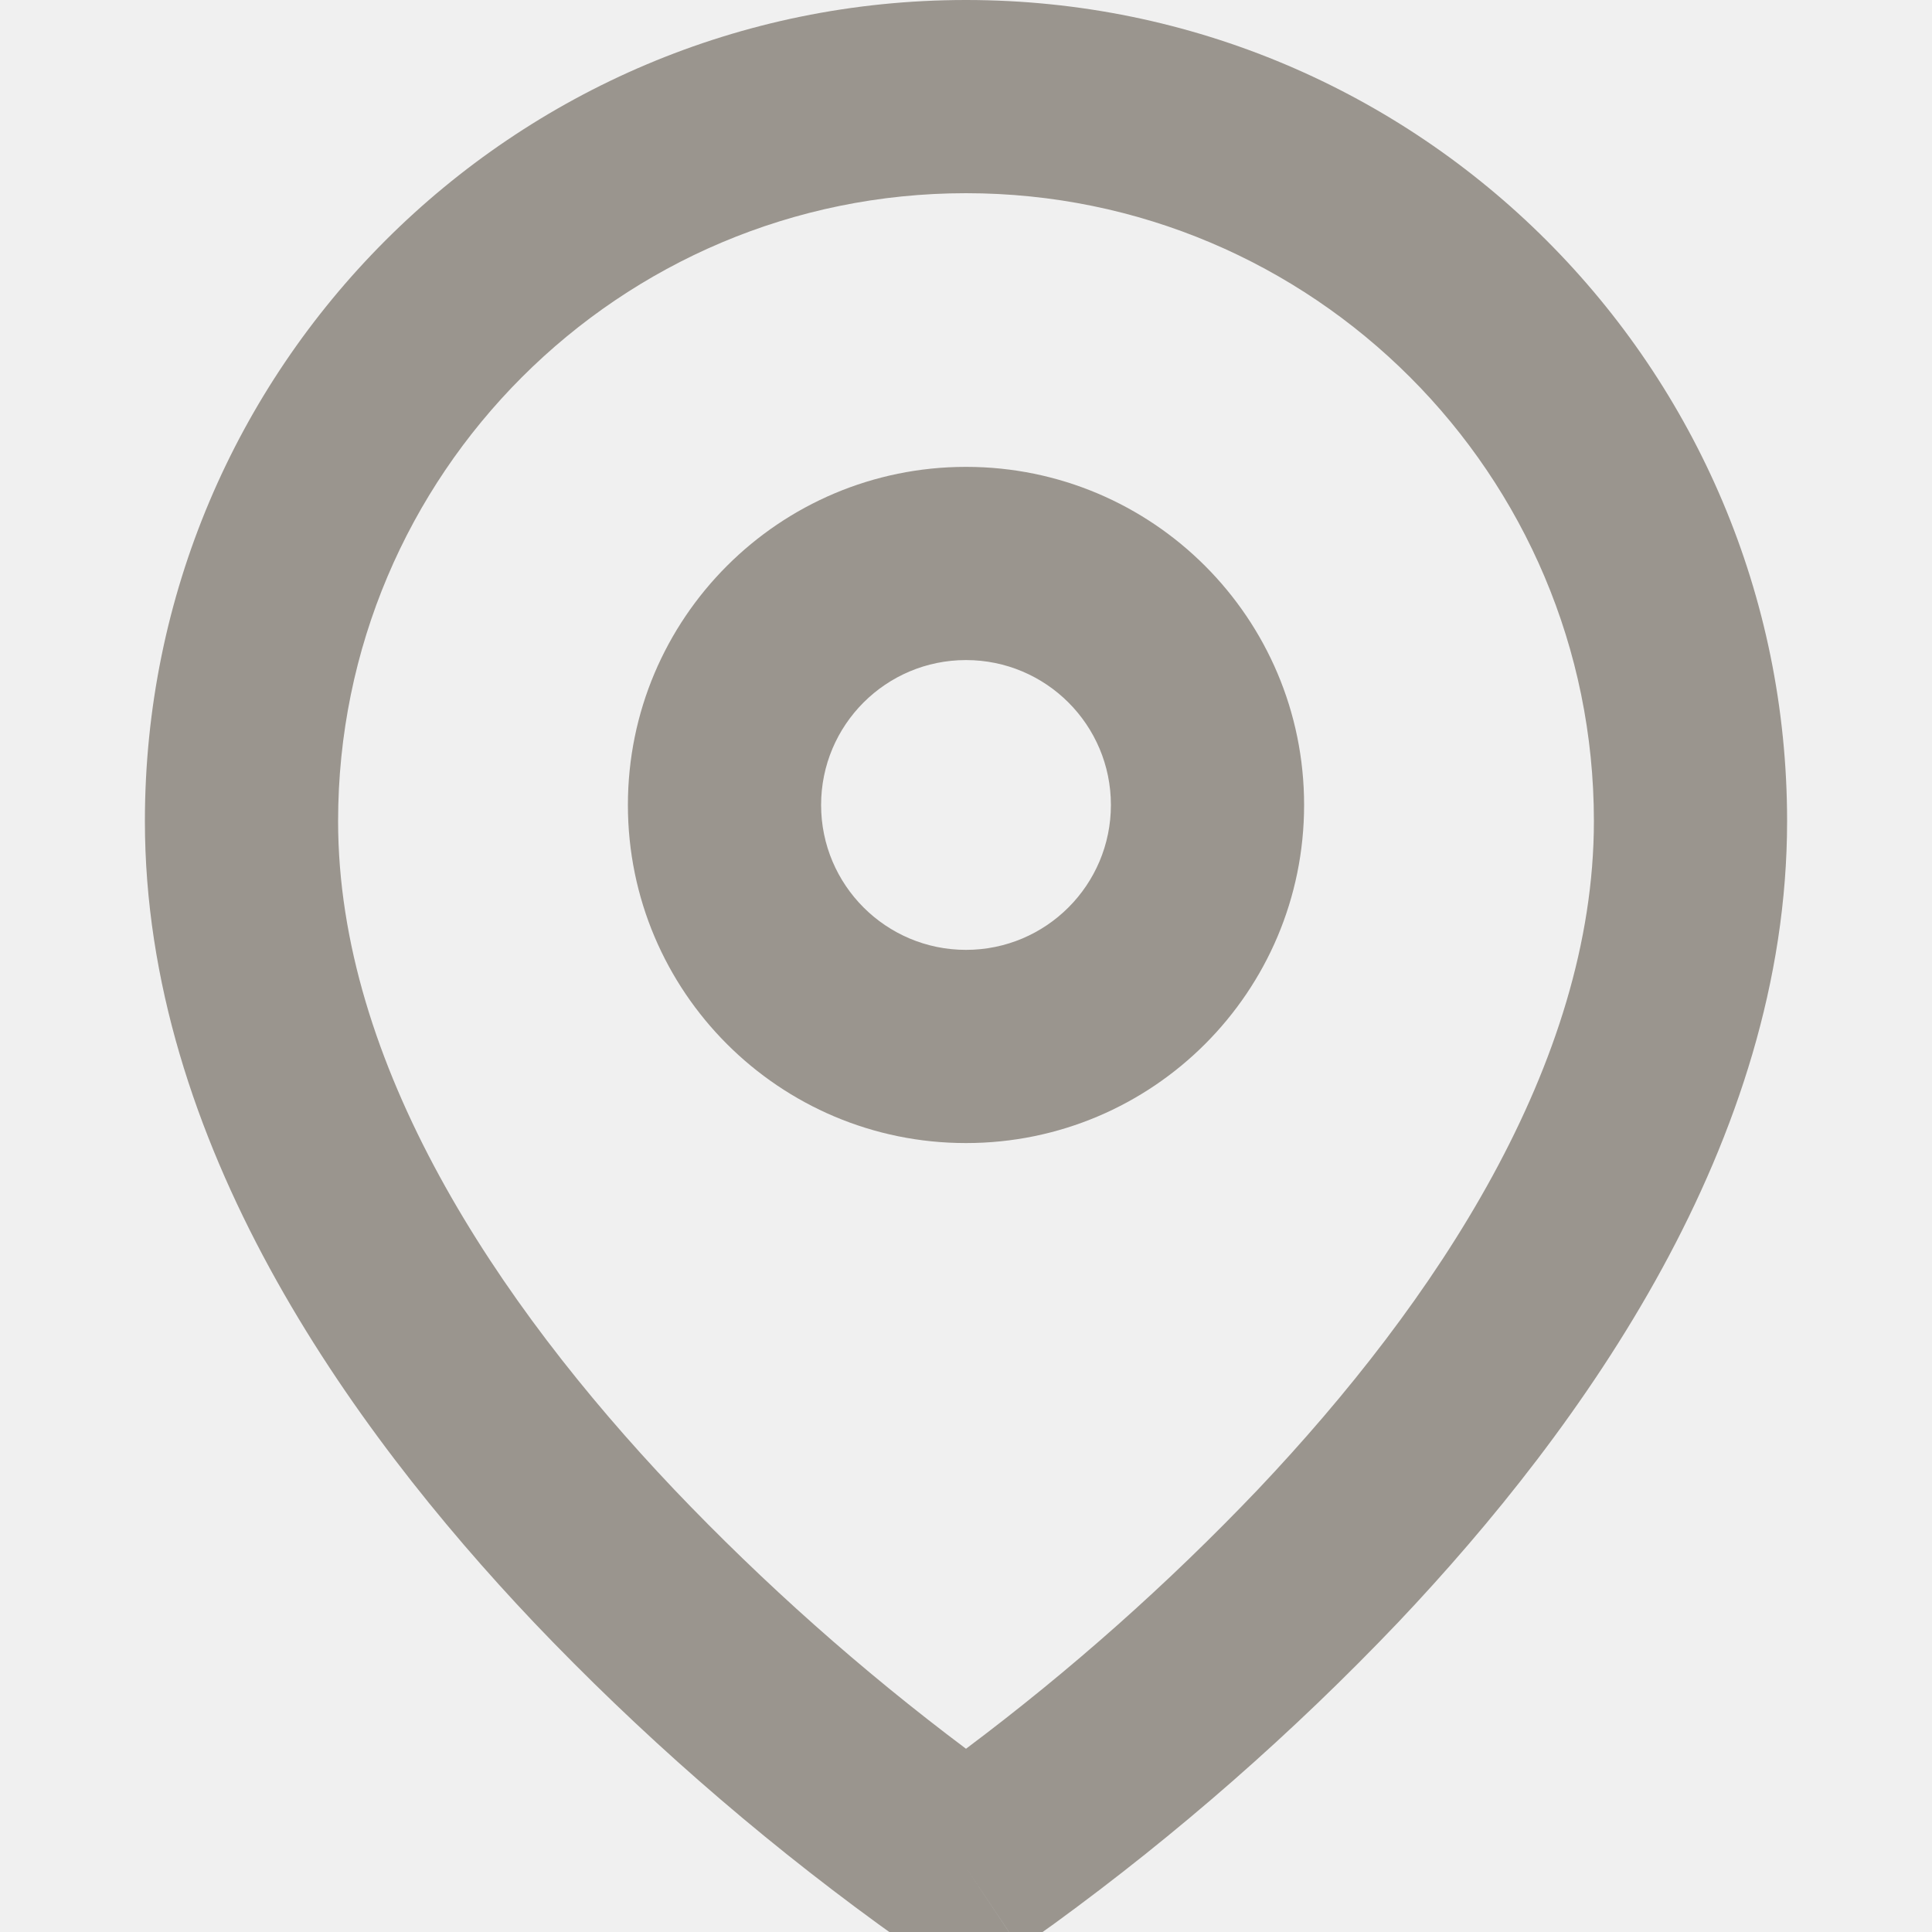
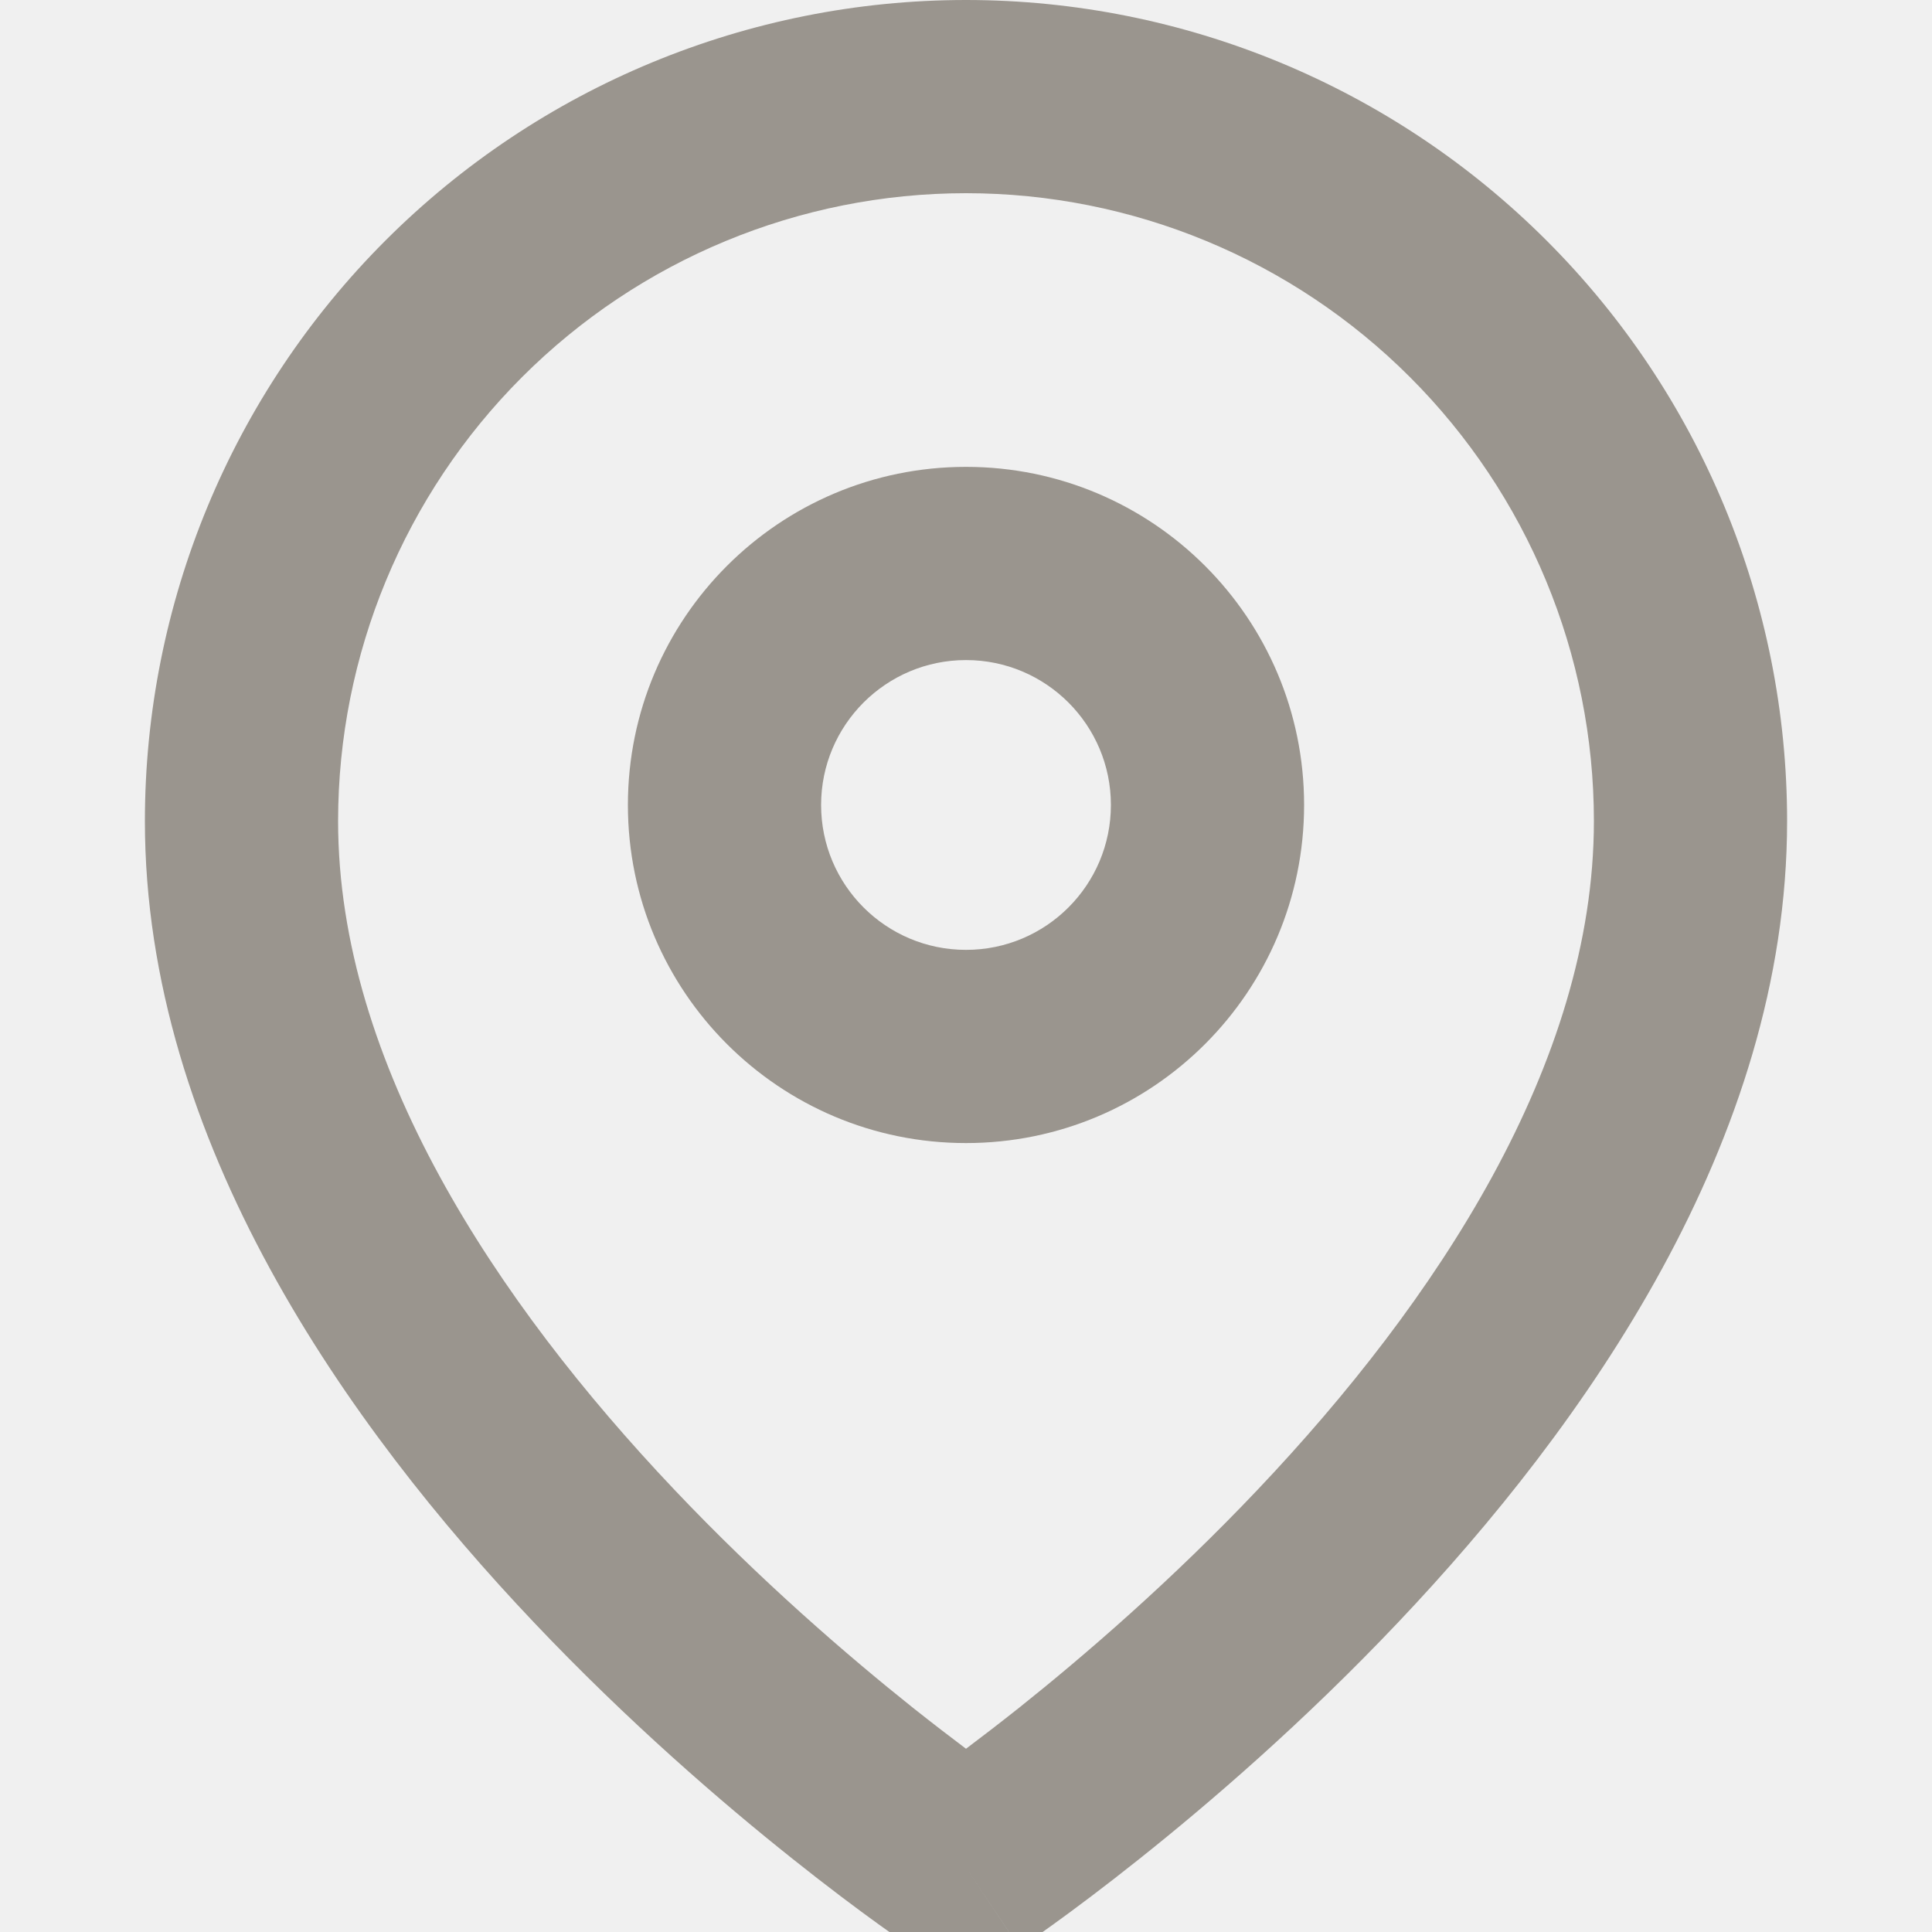
- <svg xmlns="http://www.w3.org/2000/svg" width="20" height="20" fill="none">
-   <g clip-path="url(#clip0_2_98)" fill-rule="evenodd" clip-rule="evenodd" fill="#61594D" fill-opacity=".6">
-     <path d="M10 2a6.5 6.5 0 00-6.5 6.5c0 2.515 1.64 4.98 3.476 6.916A24.358 24.358 0 0010 18.103a24.35 24.35 0 003.024-2.686C14.859 13.478 16.5 11.014 16.5 8.5A6.5 6.5 0 0010 2zm0 17.333l-.555.832-.003-.002-.006-.004-.02-.013a9.507 9.507 0 01-.324-.228 26.35 26.35 0 01-3.568-3.126C3.609 14.77 1.5 11.819 1.5 8.5a8.5 8.5 0 1117 0c0 3.319-2.11 6.27-4.024 8.292a26.353 26.353 0 01-3.568 3.126 15.707 15.707 0 01-.325.228l-.02.013-.005.004-.002.002-.556-.832zm0 0l.555.832a1 1 0 01-1.11 0l.555-.832z" />
-     <path d="M10 6.833a1.5 1.5 0 100 3 1.5 1.5 0 000-3zm-3.5 1.5a3.5 3.5 0 117 0 3.5 3.5 0 01-7 0z" />
+ <svg xmlns="http://www.w3.org/2000/svg" width="20" height="20" viewBox="0 0 20 20" fill="none">
+   <g clip-path="url(#clip0_2_98)">
+     <path fill-rule="evenodd" clip-rule="evenodd" d="M10 2C8.276 2 6.623 2.685 5.404 3.904C4.185 5.123 3.5 6.776 3.5 8.5C3.5 11.015 5.141 13.479 6.976 15.416C7.873 16.363 8.774 17.139 9.451 17.679C9.658 17.843 9.843 17.985 10 18.103C10.157 17.985 10.342 17.843 10.549 17.679C11.226 17.139 12.127 16.363 13.024 15.416C14.859 13.479 16.5 11.015 16.5 8.5C16.5 6.776 15.815 5.123 14.596 3.904C13.377 2.685 11.724 2 10 2ZM10 19.333C9.445 20.165 9.445 20.165 9.445 20.165L9.442 20.163L9.436 20.159L9.417 20.146C9.4 20.135 9.376 20.119 9.346 20.098C9.286 20.056 9.2 19.996 9.092 19.918C8.876 19.762 8.57 19.534 8.205 19.243C7.476 18.663 6.502 17.824 5.524 16.792C3.609 14.771 1.5 11.819 1.5 8.5C1.5 6.246 2.396 4.084 3.99 2.49C5.584 0.896 7.746 0 10 0C12.254 0 14.416 0.896 16.01 2.49C17.605 4.084 18.5 6.246 18.5 8.5C18.5 11.819 16.391 14.771 14.476 16.792C13.498 17.824 12.524 18.663 11.795 19.243C11.43 19.534 11.124 19.762 10.908 19.918C10.8 19.996 10.714 20.056 10.654 20.098C10.624 20.119 10.6 20.135 10.583 20.146L10.564 20.159L10.558 20.163L10.556 20.165C10.556 20.165 10.555 20.165 10 19.333ZM10 19.333L10.555 20.165C10.219 20.389 9.781 20.389 9.445 20.165L10 19.333Z" fill="#61594D" fill-opacity="0.6" />
+     <path fill-rule="evenodd" clip-rule="evenodd" d="M10 6.833C9.172 6.833 8.5 7.505 8.5 8.333C8.5 9.162 9.172 9.833 10 9.833C10.828 9.833 11.5 9.162 11.5 8.333C11.5 7.505 10.828 6.833 10 6.833ZM6.5 8.333C6.5 6.4 8.067 4.833 10 4.833C11.933 4.833 13.5 6.4 13.5 8.333C13.5 10.266 11.933 11.833 10 11.833C8.067 11.833 6.5 10.266 6.5 8.333Z" fill="#61594D" fill-opacity="0.6" />
  </g>
  <defs>
    <clipPath id="clip0_2_98">
-       <path fill="#fff" d="M0 0h20v20H0z" />
+       <rect width="20" height="20" fill="white" />
    </clipPath>
  </defs>
</svg>
